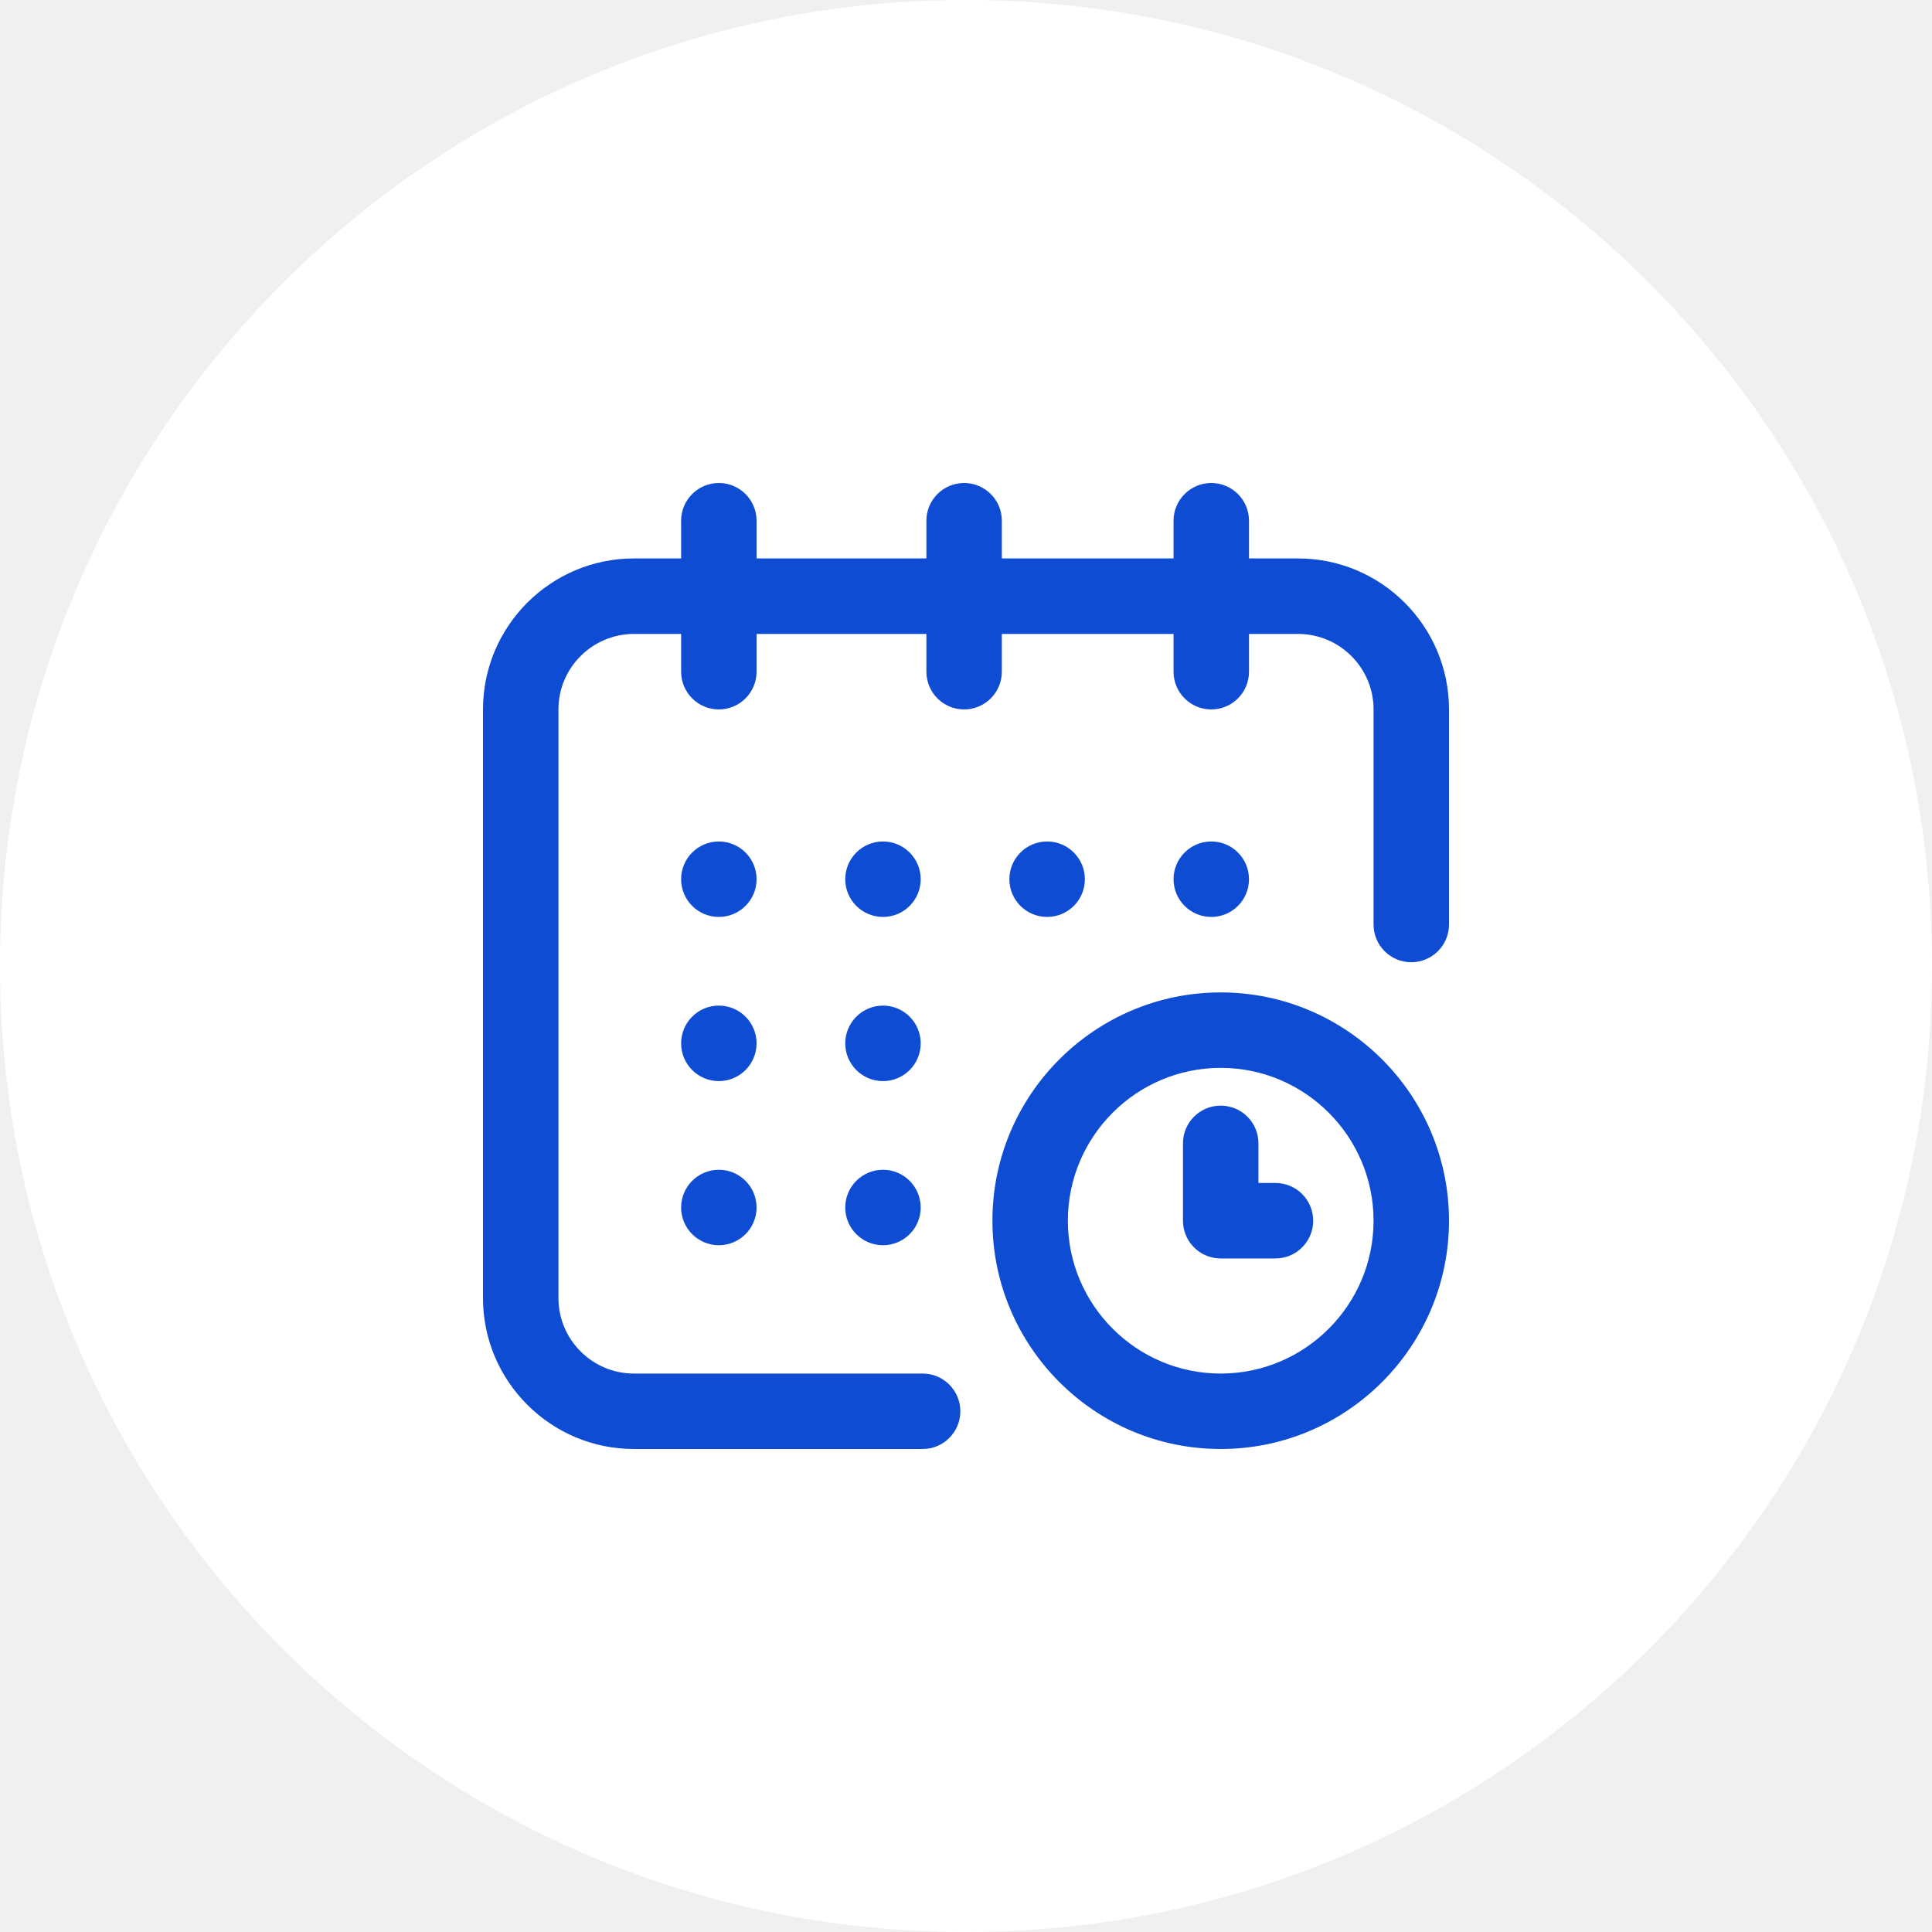
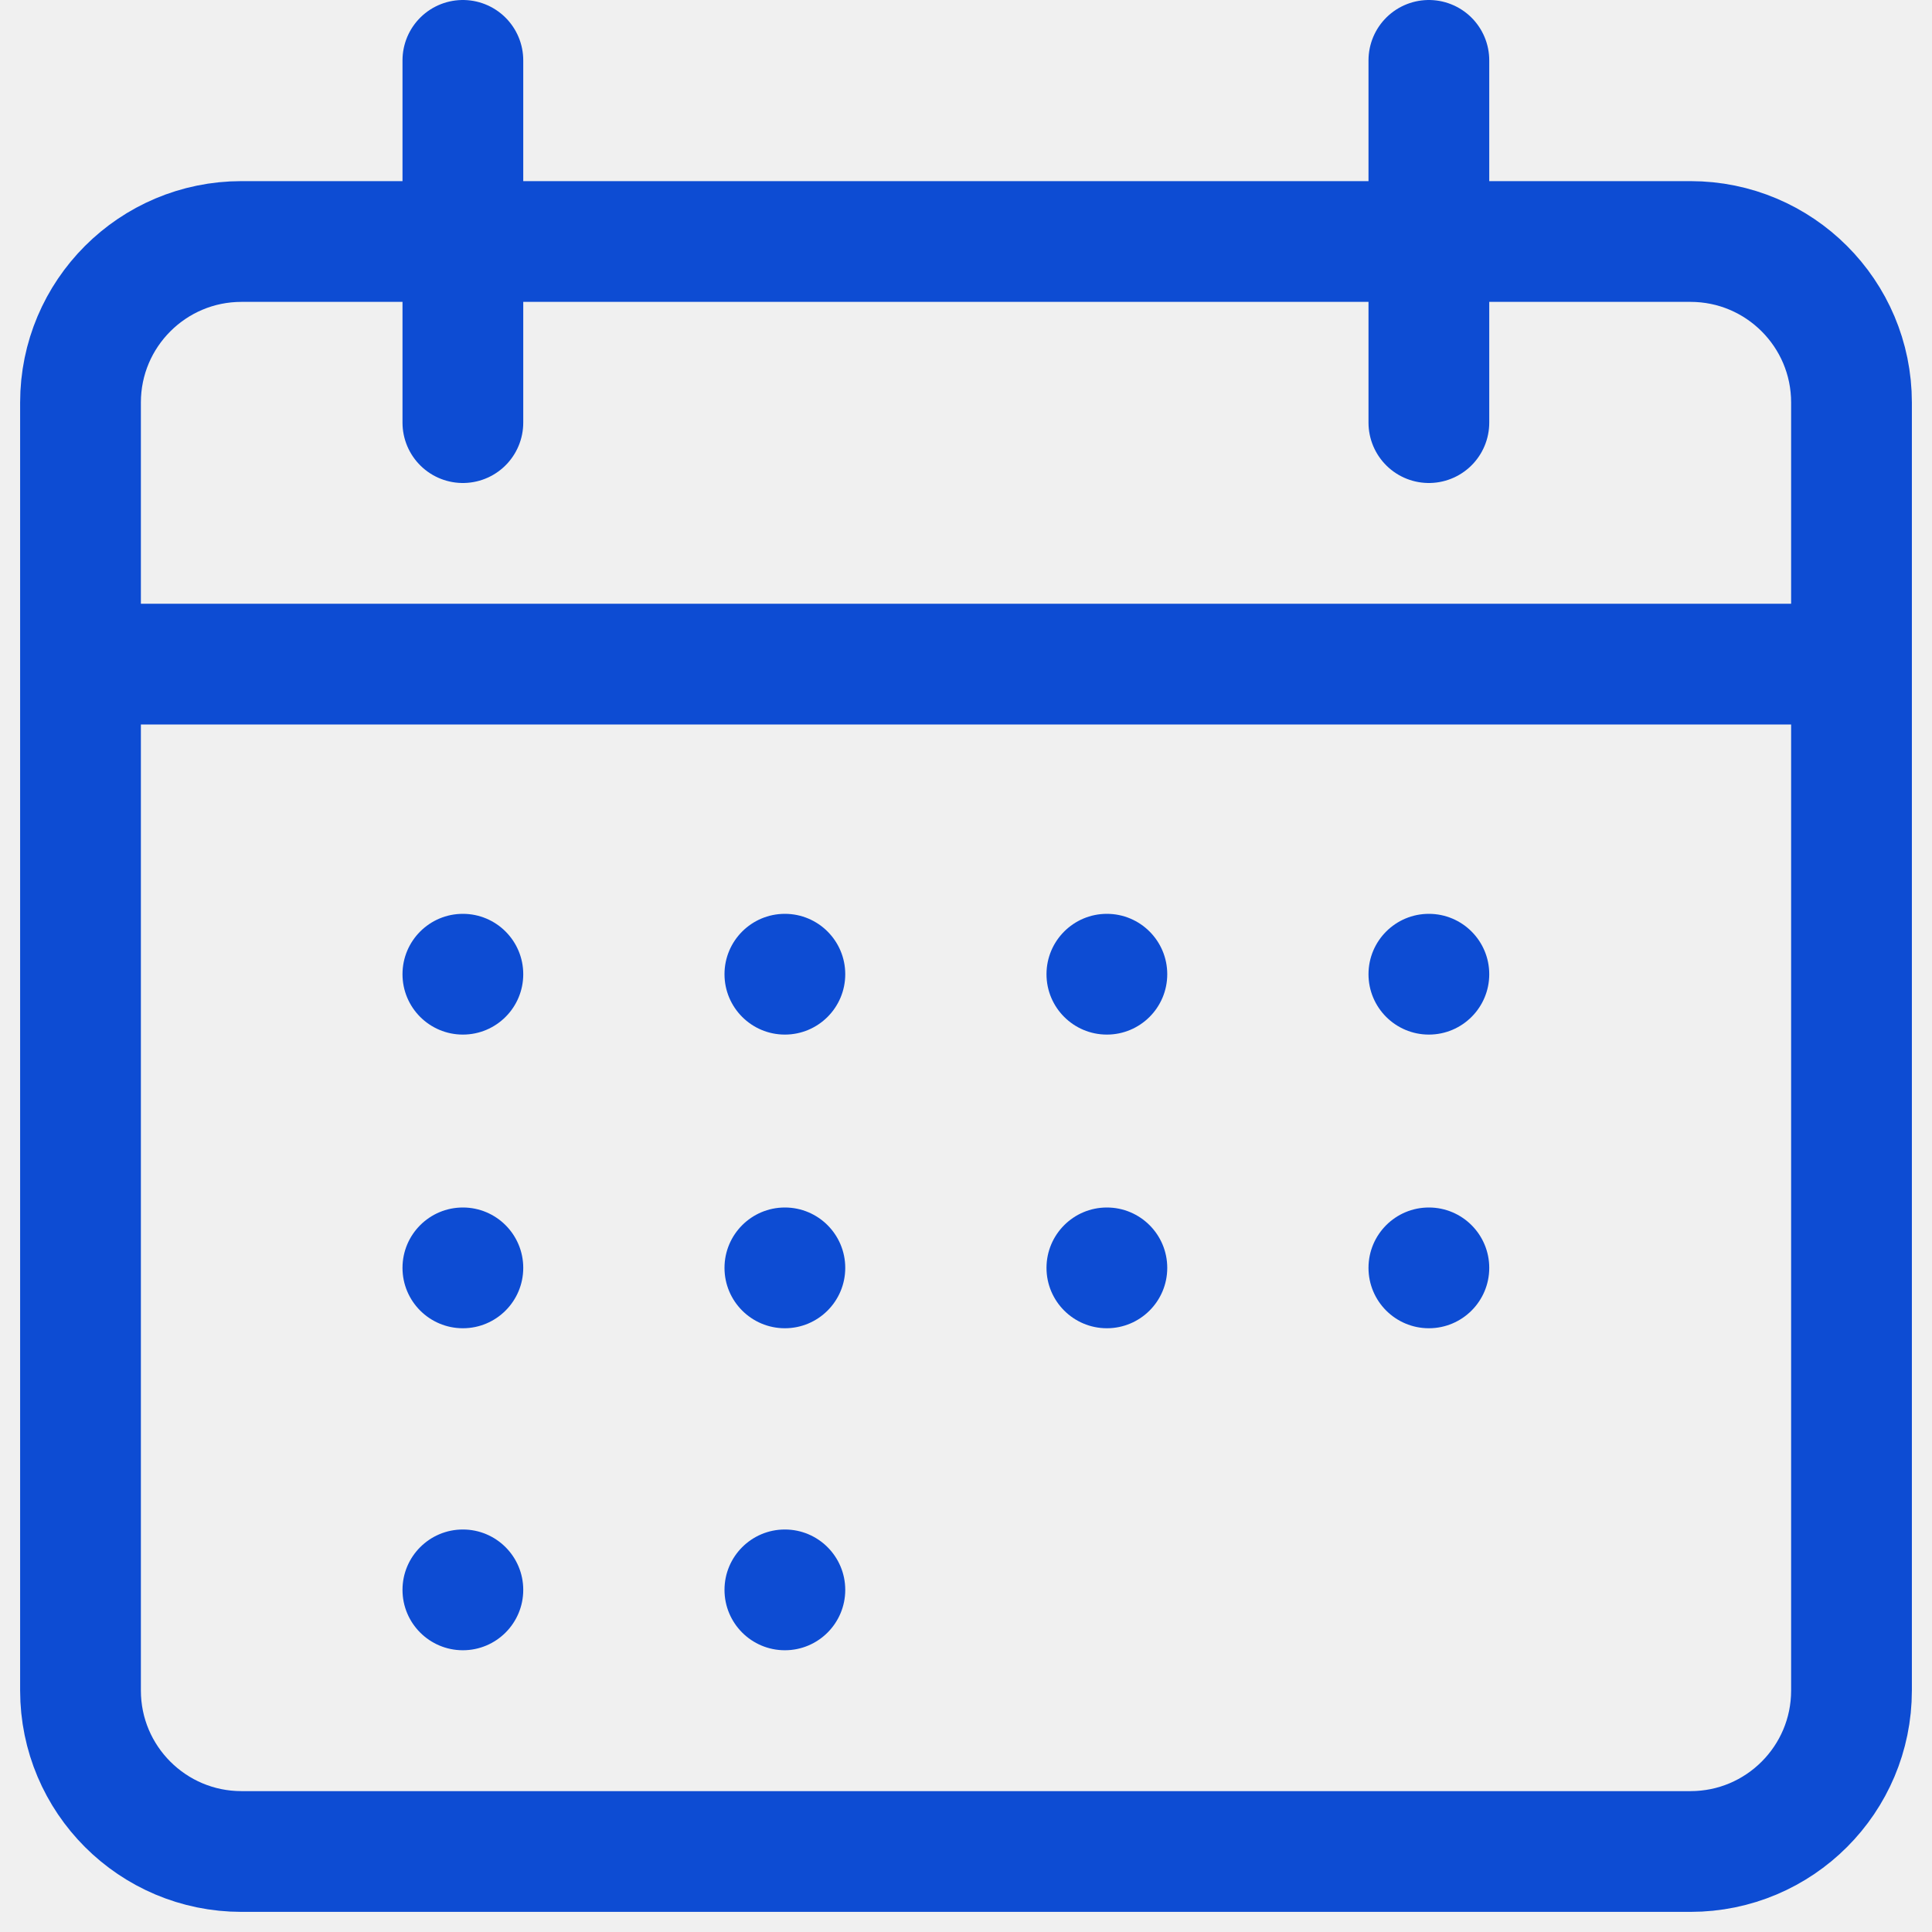
- <svg xmlns="http://www.w3.org/2000/svg" width="40" height="40" viewBox="0 0 40 40" fill="none">
-   <circle cx="20" cy="20" r="20" fill="white" />
-   <path d="M25.078 18.984C25.51 18.984 25.859 18.635 25.859 18.203C25.859 17.772 25.51 17.422 25.078 17.422C24.647 17.422 24.297 17.772 24.297 18.203C24.297 18.635 24.647 18.984 25.078 18.984Z" fill="#0D4CD3" />
-   <path d="M26.875 11.562H25.859V10.781C25.859 10.35 25.51 10 25.078 10C24.647 10 24.297 10.35 24.297 10.781V11.562H20.742V10.781C20.742 10.35 20.392 10 19.961 10C19.529 10 19.18 10.35 19.18 10.781V11.562H15.664V10.781C15.664 10.35 15.314 10 14.883 10C14.451 10 14.102 10.35 14.102 10.781V11.562H13.125C11.402 11.562 10 12.964 10 14.688V26.875C10 28.598 11.402 30 13.125 30H19.102C19.533 30 19.883 29.65 19.883 29.219C19.883 28.787 19.533 28.438 19.102 28.438H13.125C12.263 28.438 11.562 27.737 11.562 26.875V14.688C11.562 13.826 12.263 13.125 13.125 13.125H14.102V13.906C14.102 14.338 14.451 14.688 14.883 14.688C15.314 14.688 15.664 14.338 15.664 13.906V13.125H19.18V13.906C19.18 14.338 19.529 14.688 19.961 14.688C20.392 14.688 20.742 14.338 20.742 13.906V13.125H24.297V13.906C24.297 14.338 24.647 14.688 25.078 14.688C25.51 14.688 25.859 14.338 25.859 13.906V13.125H26.875C27.737 13.125 28.438 13.826 28.438 14.688V19.141C28.438 19.572 28.787 19.922 29.219 19.922C29.65 19.922 30 19.572 30 19.141V14.688C30 12.964 28.598 11.562 26.875 11.562Z" fill="#0D4CD3" />
-   <path d="M25.273 20.547C22.667 20.547 20.547 22.667 20.547 25.273C20.547 27.88 22.667 30 25.273 30C27.88 30 30 27.88 30 25.273C30 22.667 27.88 20.547 25.273 20.547ZM25.273 28.438C23.529 28.438 22.109 27.018 22.109 25.273C22.109 23.529 23.529 22.109 25.273 22.109C27.018 22.109 28.438 23.529 28.438 25.273C28.438 27.018 27.018 28.438 25.273 28.438Z" fill="#0D4CD3" />
-   <path d="M26.406 24.492H26.055V23.672C26.055 23.24 25.705 22.891 25.273 22.891C24.842 22.891 24.492 23.24 24.492 23.672V25.273C24.492 25.705 24.842 26.055 25.273 26.055H26.406C26.838 26.055 27.188 25.705 27.188 25.273C27.188 24.842 26.838 24.492 26.406 24.492Z" fill="#0D4CD3" />
-   <path d="M21.68 18.984C22.111 18.984 22.461 18.635 22.461 18.203C22.461 17.772 22.111 17.422 21.68 17.422C21.248 17.422 20.898 17.772 20.898 18.203C20.898 18.635 21.248 18.984 21.68 18.984Z" fill="#0D4CD3" />
-   <path d="M18.281 22.383C18.713 22.383 19.062 22.033 19.062 21.602C19.062 21.17 18.713 20.82 18.281 20.82C17.85 20.82 17.5 21.17 17.5 21.602C17.5 22.033 17.85 22.383 18.281 22.383Z" fill="#0D4CD3" />
-   <path d="M14.883 18.984C15.314 18.984 15.664 18.635 15.664 18.203C15.664 17.772 15.314 17.422 14.883 17.422C14.451 17.422 14.102 17.772 14.102 18.203C14.102 18.635 14.451 18.984 14.883 18.984Z" fill="#0D4CD3" />
-   <path d="M14.883 22.383C15.314 22.383 15.664 22.033 15.664 21.602C15.664 21.17 15.314 20.82 14.883 20.82C14.451 20.82 14.102 21.17 14.102 21.602C14.102 22.033 14.451 22.383 14.883 22.383Z" fill="#0D4CD3" />
-   <path d="M14.883 25.781C15.314 25.781 15.664 25.431 15.664 25C15.664 24.569 15.314 24.219 14.883 24.219C14.451 24.219 14.102 24.569 14.102 25C14.102 25.431 14.451 25.781 14.883 25.781Z" fill="#0D4CD3" />
-   <path d="M18.281 25.781C18.713 25.781 19.062 25.431 19.062 25C19.062 24.569 18.713 24.219 18.281 24.219C17.85 24.219 17.5 24.569 17.5 25C17.5 25.431 17.85 25.781 18.281 25.781Z" fill="#0D4CD3" />
-   <path d="M18.281 18.984C18.713 18.984 19.062 18.635 19.062 18.203C19.062 17.772 18.713 17.422 18.281 17.422C17.85 17.422 17.5 17.772 17.5 18.203C17.5 18.635 17.85 18.984 18.281 18.984Z" fill="#0D4CD3" />
+ <svg xmlns="http://www.w3.org/2000/svg" width="24" height="24" viewBox="0 0 24 24" fill="none">
+   <line x1="5.75" y1="0.75" x2="5.75" y2="5.25" stroke="#0D4CD3" stroke-width="1.5" stroke-linecap="round" />
+   <circle cx="5.75" cy="12.102" r="0.75" fill="#0D4CD3" />
+   <circle cx="13.75" cy="12.102" r="0.75" fill="#0D4CD3" />
+   <circle cx="9.75" cy="12.102" r="0.75" fill="#0D4CD3" />
+   <circle cx="17.75" cy="12.102" r="0.75" fill="#0D4CD3" />
+   <circle cx="5.75" cy="15.75" r="0.75" fill="#0D4CD3" />
+   <circle cx="13.75" cy="15.75" r="0.75" fill="#0D4CD3" />
+   <circle cx="9.75" cy="15.75" r="0.75" fill="#0D4CD3" />
+   <circle cx="17.75" cy="15.75" r="0.75" fill="#0D4CD3" />
+   <circle cx="5.75" cy="19.75" r="0.75" fill="#0D4CD3" />
+   <circle cx="9.75" cy="19.75" r="0.75" fill="#0D4CD3" />
+   <line x1="17.75" y1="0.75" x2="17.75" y2="5.25" stroke="#0D4CD3" stroke-width="1.5" stroke-linecap="round" />
+   <rect x="1" y="3" width="22" height="20" rx="2" stroke="#0D4CD3" stroke-width="1.5" />
+   <line x1="1" y1="8.25" x2="23" y2="8.25" stroke="#0D4CD3" stroke-width="1.5" />
</svg>
